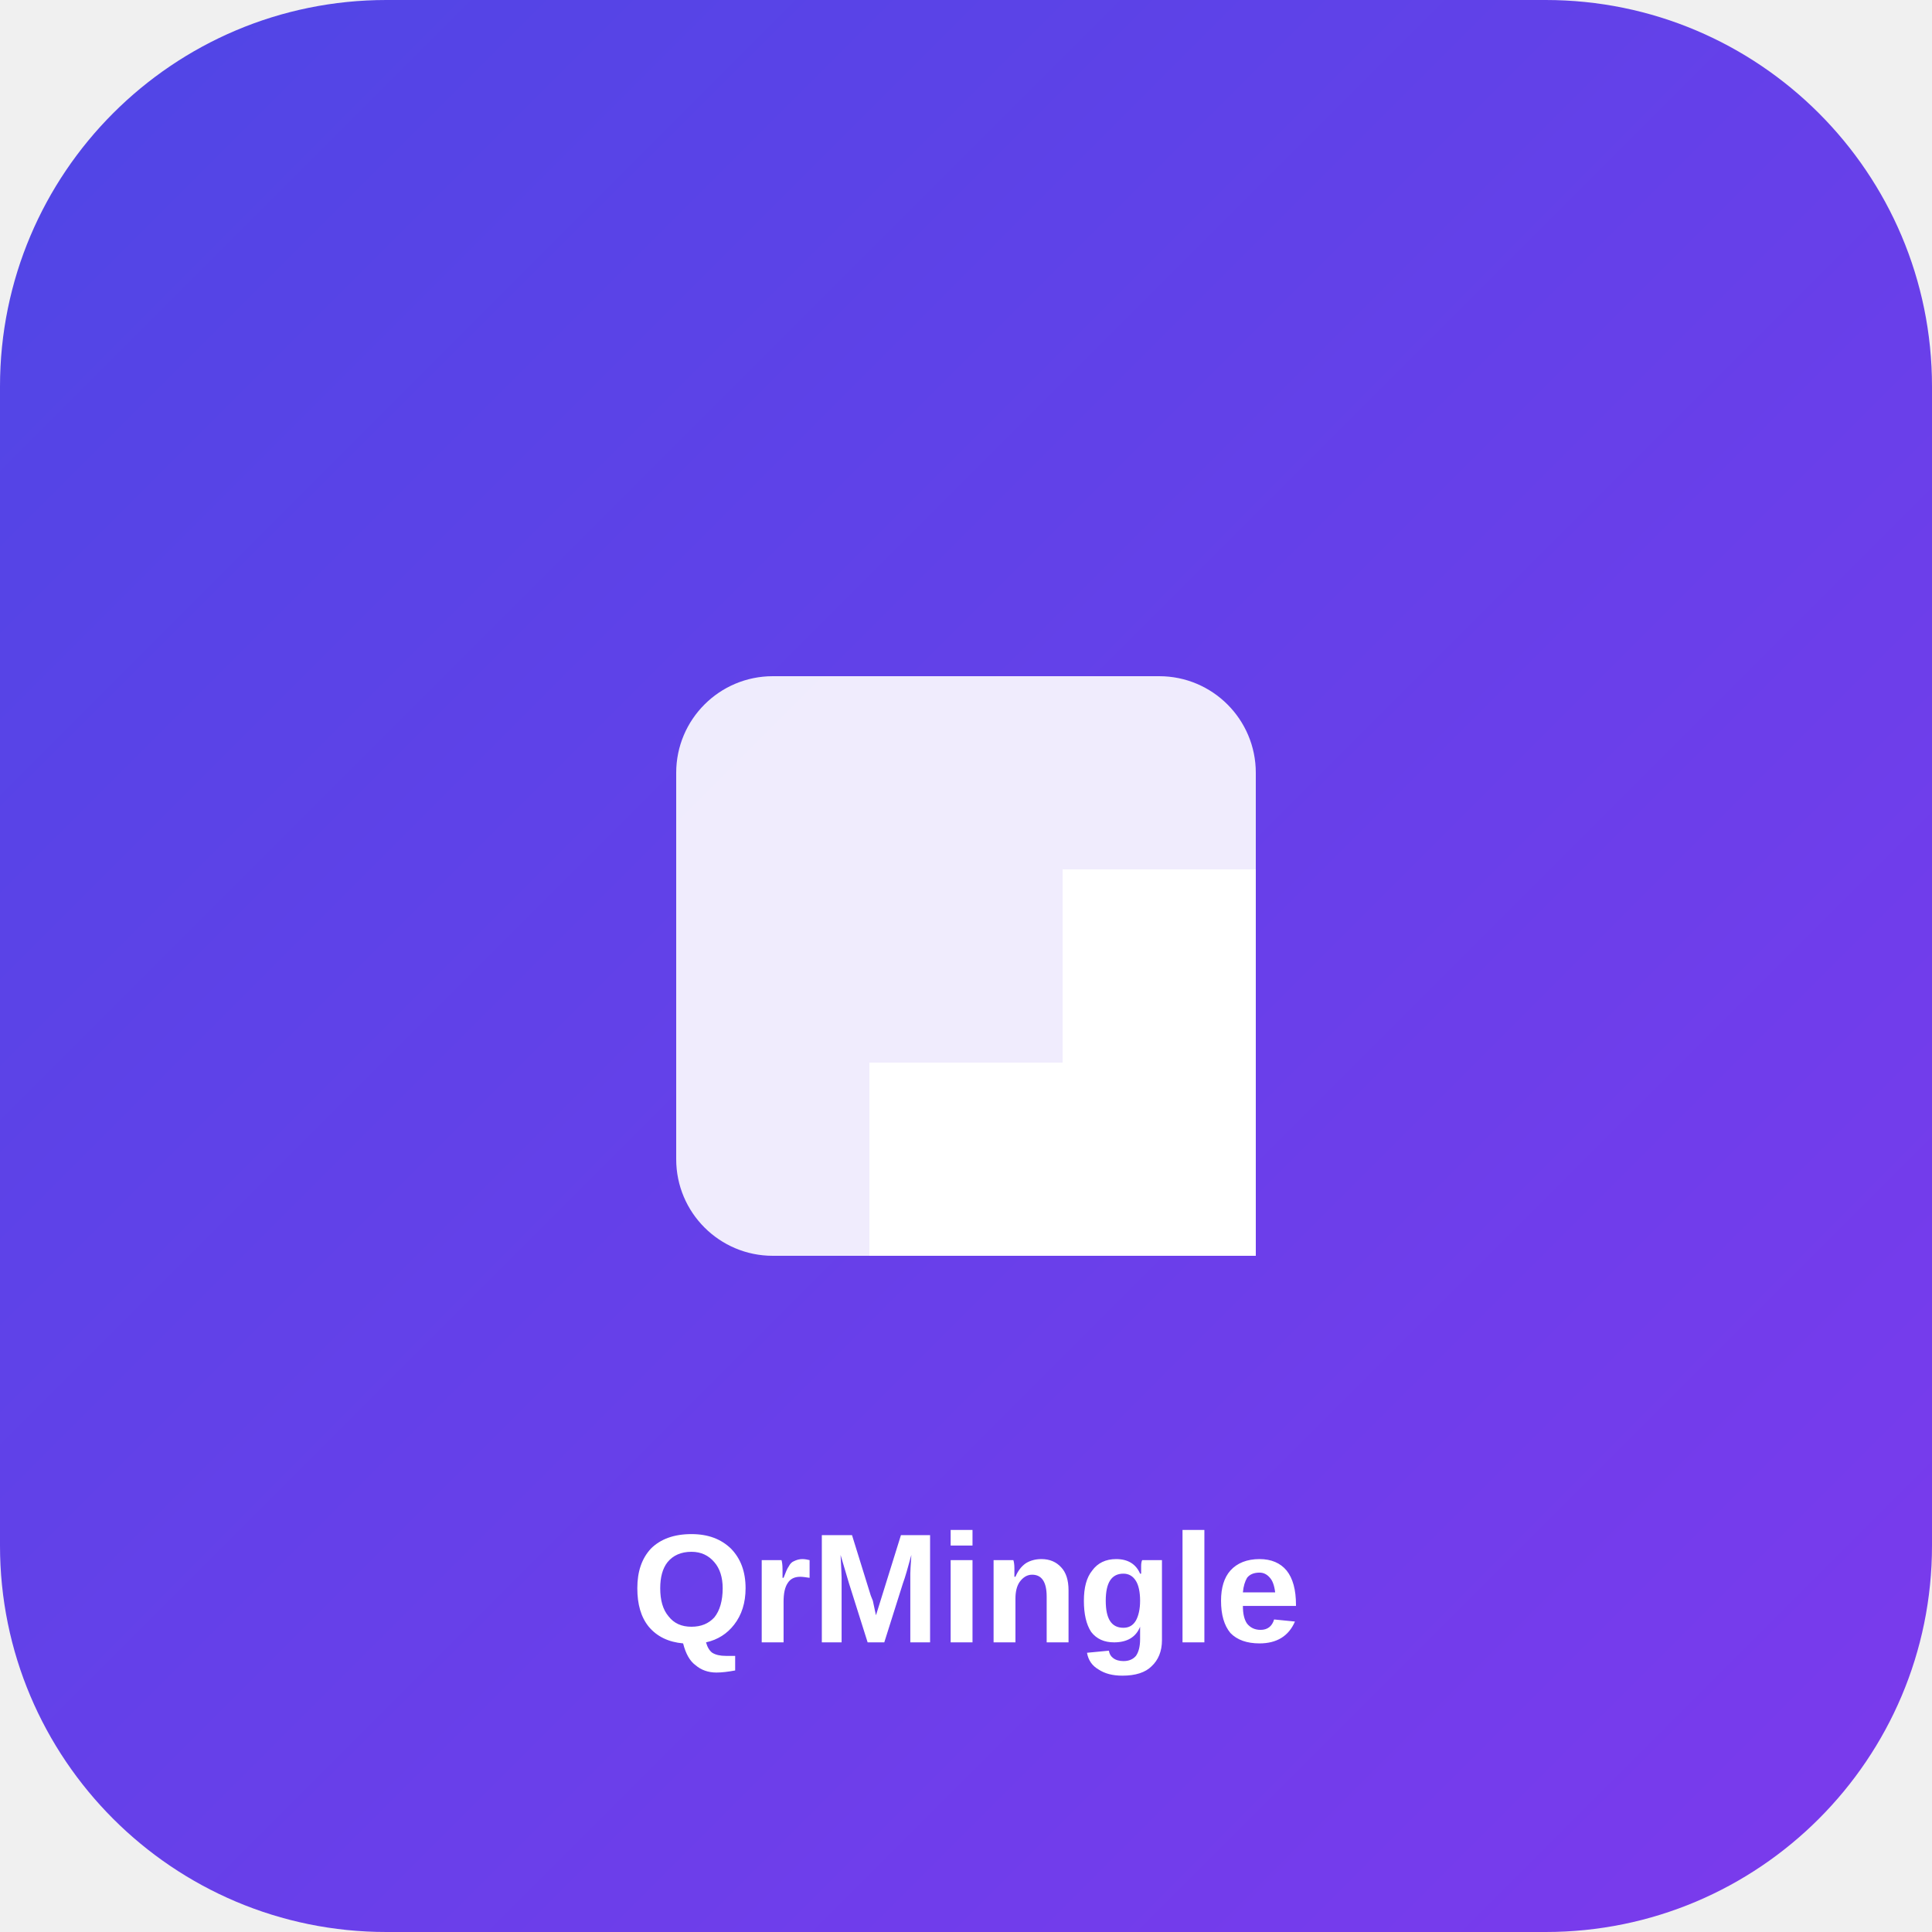
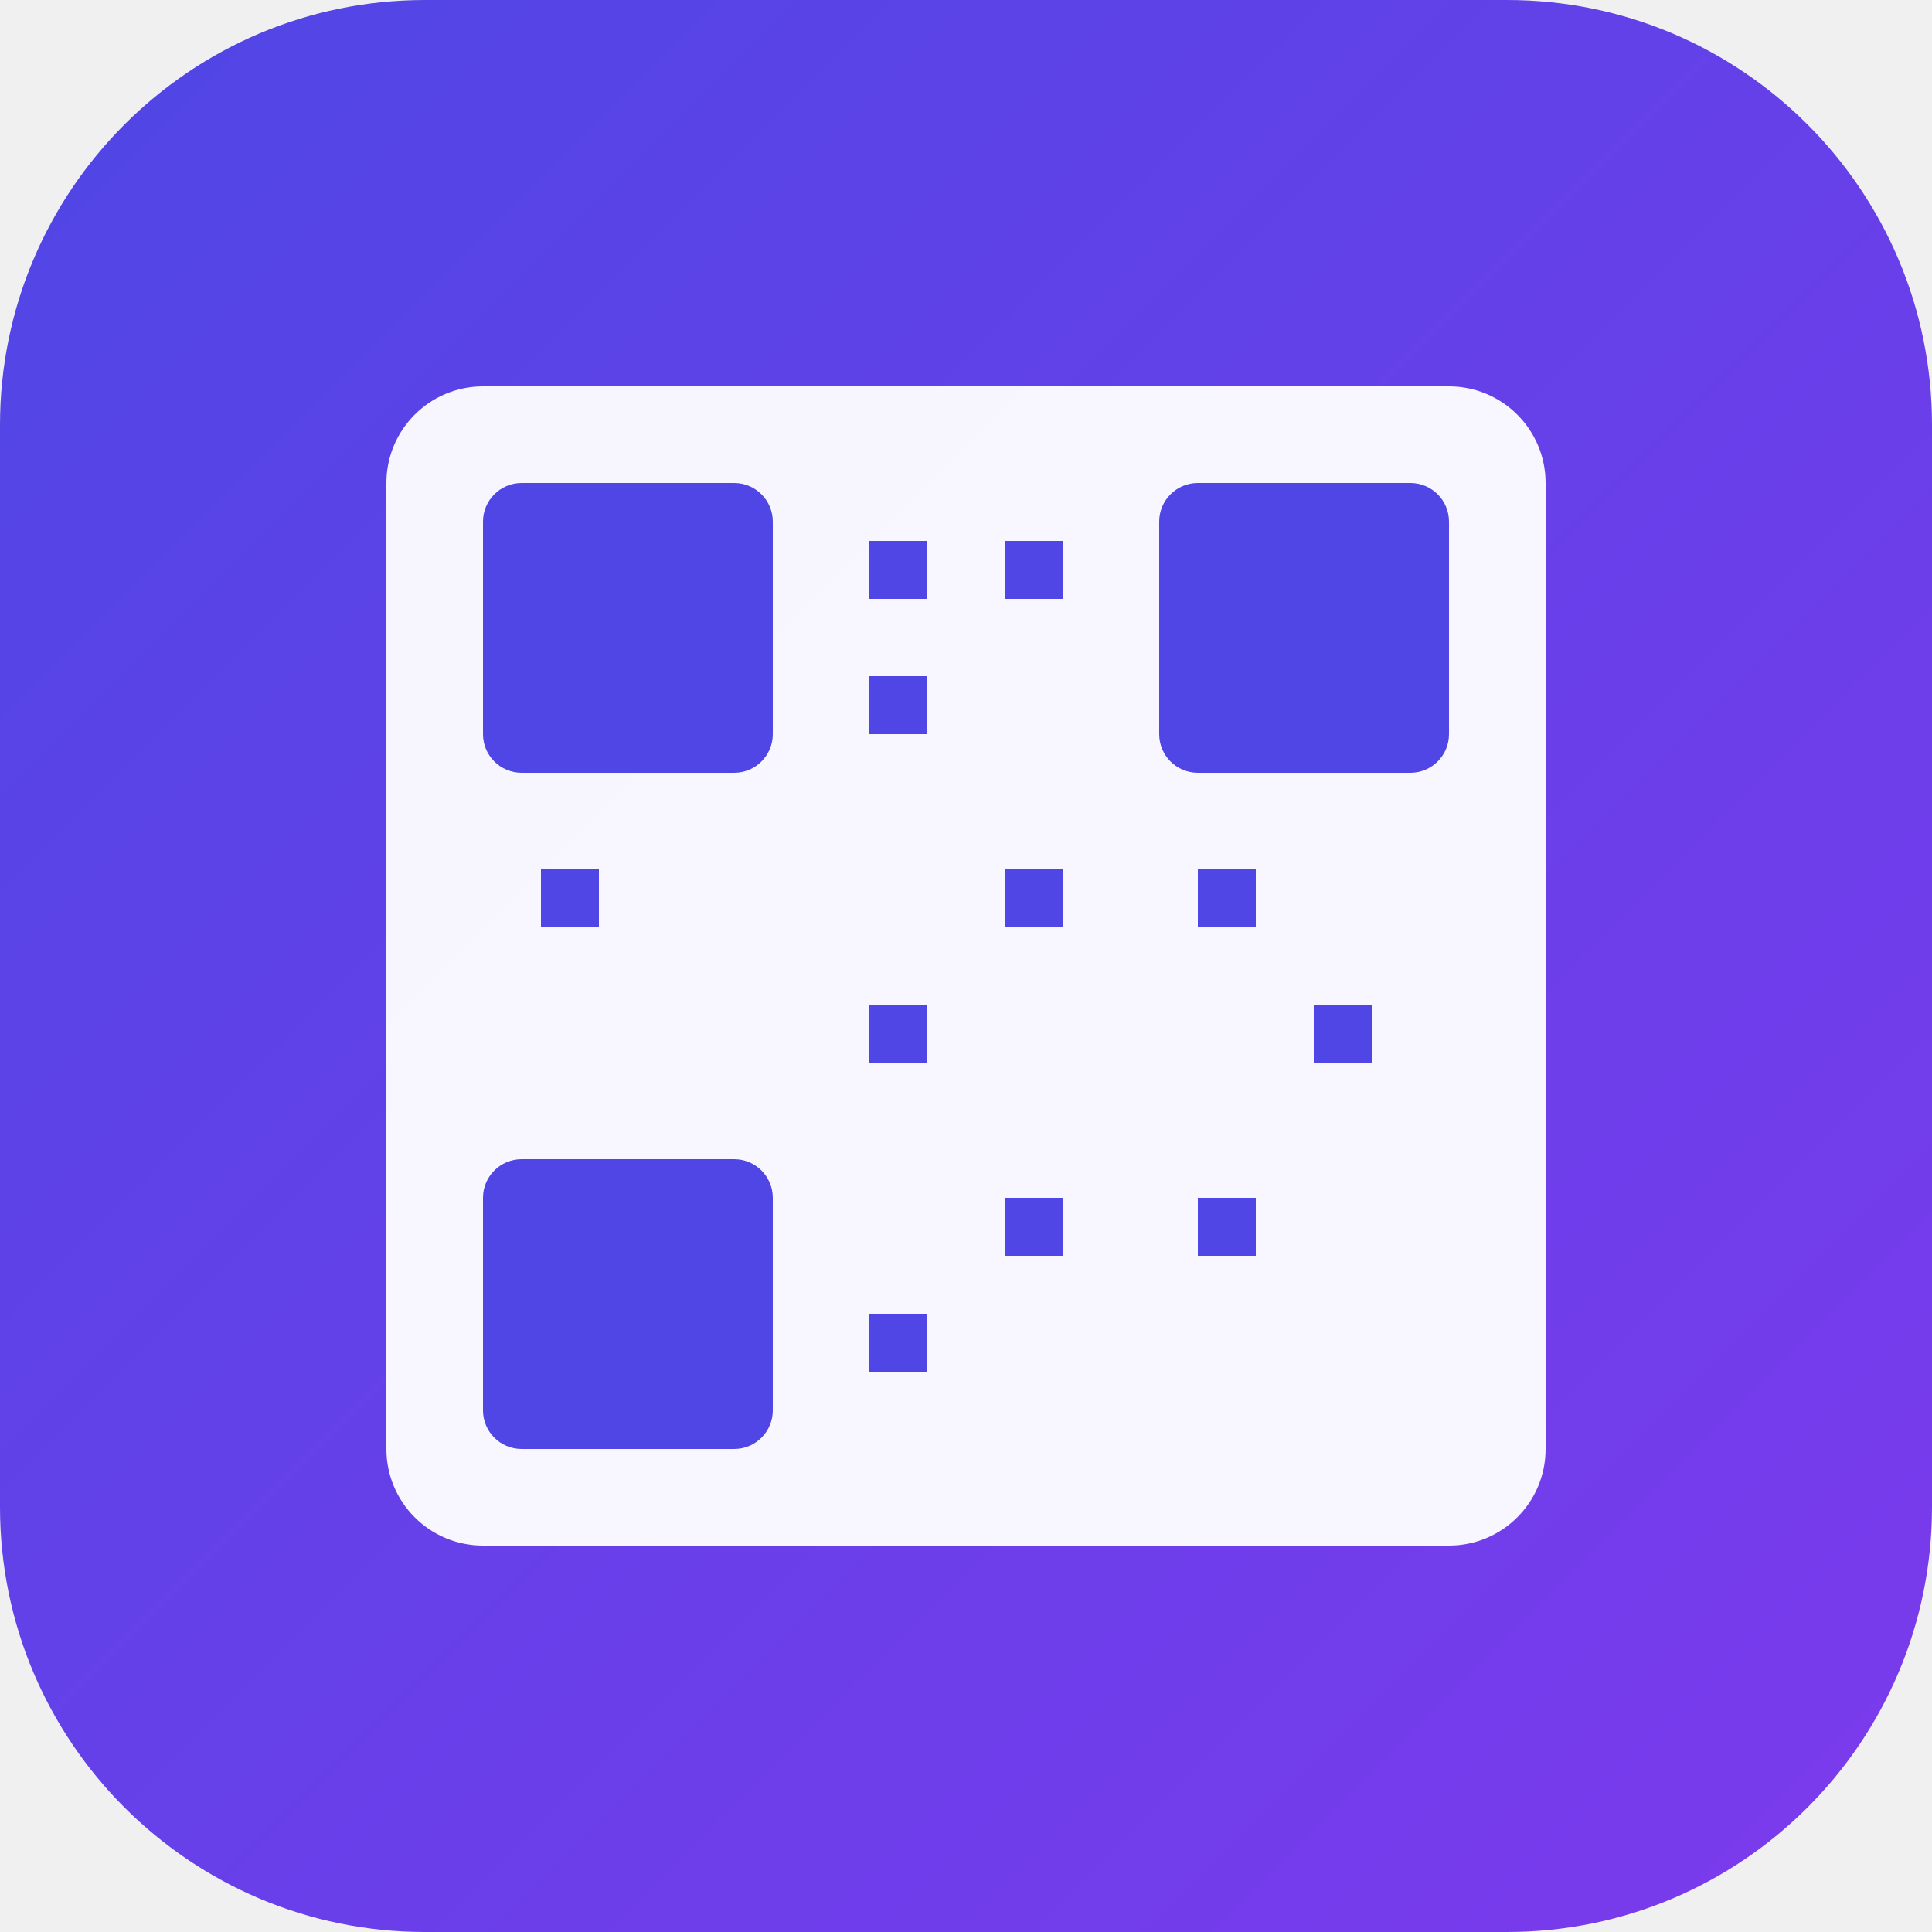
<svg xmlns="http://www.w3.org/2000/svg" width="29" height="29" viewBox="0 0 29 29">
  <defs>
-     <linearGradient id="gradient" x1="0%" y1="0%" x2="100%" y2="100%">
+     <linearGradient id="grad" x1="0%" y1="0%" x2="100%" y2="100%">
      <stop offset="0%" style="stop-color:#4F46E5;stop-opacity:1" />
      <stop offset="100%" style="stop-color:#7C3AED;stop-opacity:1" />
    </linearGradient>
  </defs>
-   <rect width="29" height="29" rx="5.8" fill="url(#gradient)" />
+   <rect width="29" height="29" rx="6.38" fill="url(#grad)" />
  <g transform="translate(5.8, 5.8)">
-     <rect x="4.35" y="4.35" width="8.7" height="8.7" rx="1.45" fill="white" opacity="0.9" />
-     <rect x="10.15" y="7.25" width="2.9" height="2.9" fill="white" />
-     <rect x="7.25" y="10.15" width="2.9" height="2.9" fill="white" />
-     <rect x="10.15" y="10.15" width="2.9" height="2.9" fill="white" />
+     <rect x="0" y="0" width="17.4" height="17.4" rx="1.45" fill="white" fill-opacity="0.95" />
+     <rect x="1.45" y="1.45" width="4.35" height="4.35" rx="0.58" fill="#4F46E5" />
+     <rect x="11.6" y="1.45" width="4.35" height="4.35" rx="0.58" fill="#4F46E5" />
+     <rect x="1.45" y="11.6" width="4.35" height="4.35" rx="0.58" fill="#4F46E5" />
+     <rect x="7.25" y="2.32" width="0.87" height="0.87" fill="#4F46E5" />
+     <rect x="9.28" y="2.32" width="0.87" height="0.87" fill="#4F46E5" />
+     <rect x="7.25" y="4.35" width="0.87" height="0.87" fill="#4F46E5" />
+     <rect x="9.28" y="7.25" width="0.87" height="0.87" fill="#4F46E5" />
+     <rect x="2.32" y="7.25" width="0.87" height="0.87" fill="#4F46E5" />
+     <rect x="12.18" y="7.25" width="0.87" height="0.87" fill="#4F46E5" />
+     <rect x="7.25" y="9.28" width="0.87" height="0.87" fill="#4F46E5" />
+     <rect x="9.28" y="12.18" width="0.87" height="0.87" fill="#4F46E5" />
+     <rect x="12.18" y="12.18" width="0.87" height="0.87" fill="#4F46E5" />
+     <rect x="13.92" y="9.28" width="0.87" height="0.87" fill="#4F46E5" />
+     <rect x="7.25" y="13.92" width="0.87" height="0.87" fill="#4F46E5" />
  </g>
-   <text x="14.5" y="24.65" text-anchor="middle" font-family="Arial, sans-serif" font-size="2.32" font-weight="bold" fill="white">QrMingle</text>
</svg>
